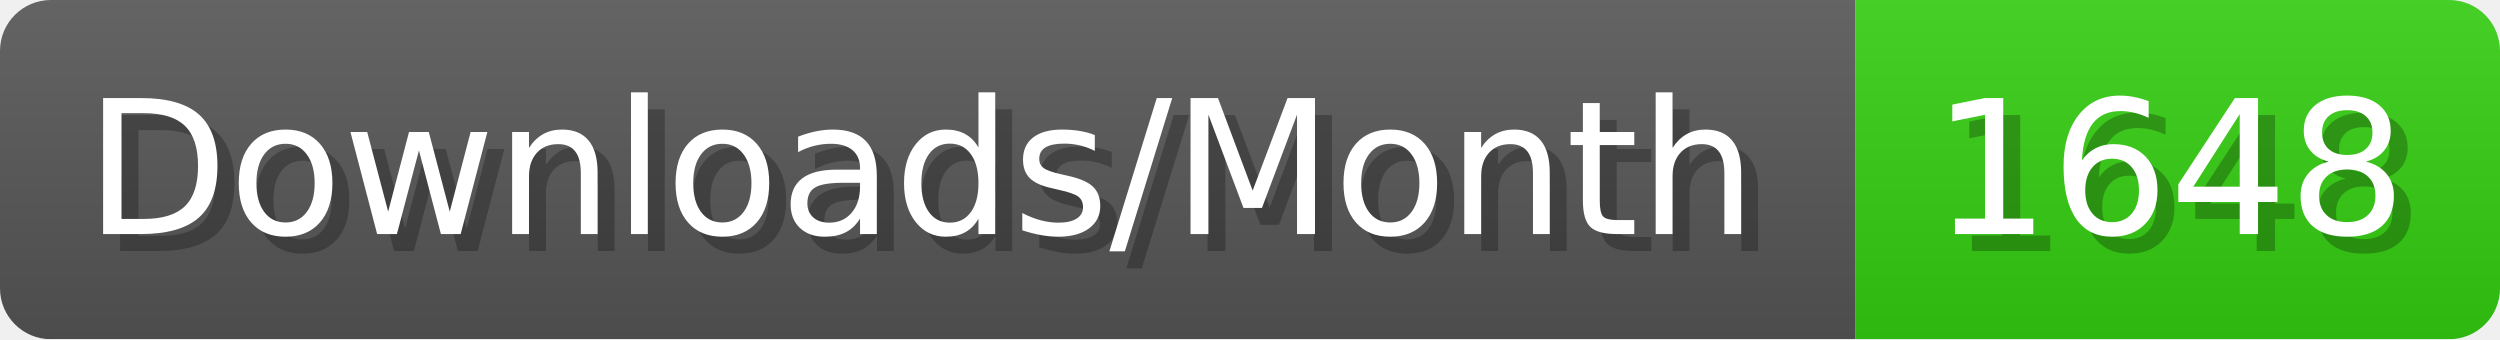
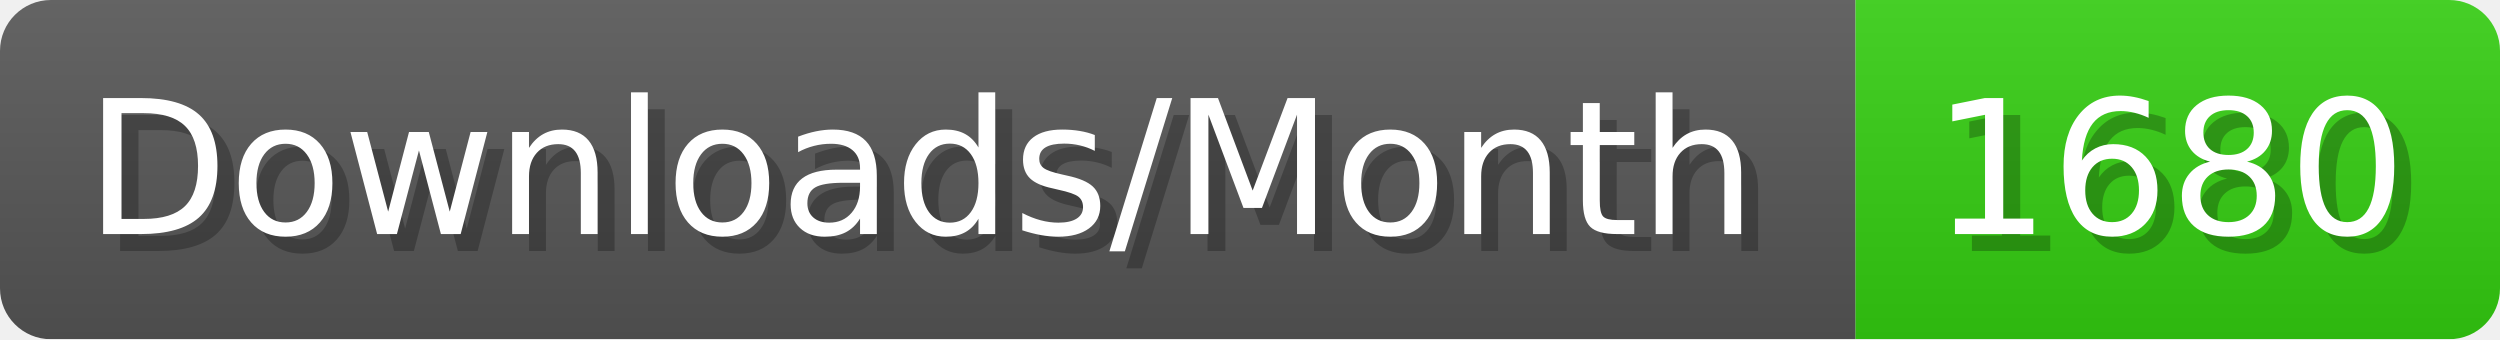
- <svg xmlns="http://www.w3.org/2000/svg" width="147.4" height="20" viewBox="0 0 1474 200" role="img" aria-label="Downloads/Month: 1648">
+ <svg xmlns="http://www.w3.org/2000/svg" width="147.4" height="20" viewBox="0 0 1474 200" role="img" aria-label="Downloads/Month: 1680">
  <linearGradient id="YlXUI" x2="0" y2="100%">
    <stop offset="0" stop-opacity=".1" stop-color="#EEE" />
    <stop offset="1" stop-opacity=".1" />
  </linearGradient>
  <mask id="JHhop">
    <rect width="1474" height="200" rx="30" fill="#FFF" />
  </mask>
  <g mask="url(#JHhop)">
    <rect width="1094" height="200" fill="#555" />
    <rect width="380" height="200" fill="#3C1" x="1094" />
    <rect width="1474" height="200" fill="url(#YlXUI)" />
  </g>
  <g aria-hidden="true" fill="#fff" text-anchor="start" font-family="Verdana,DejaVu Sans,sans-serif" font-size="110">
    <text x="60" y="148" textLength="994" fill="#000" opacity="0.25">Downloads/Month</text>
    <text x="50" y="138" textLength="994">Downloads/Month</text>
-     <text x="1149" y="148" textLength="280" fill="#000" opacity="0.25">1648</text>
-     <text x="1139" y="138" textLength="280">1648</text>
+     <text x="1149" y="148" textLength="280" fill="#000" opacity="0.25">1680</text>
+     <text x="1139" y="138" textLength="280">1680</text>
  </g>
</svg>
